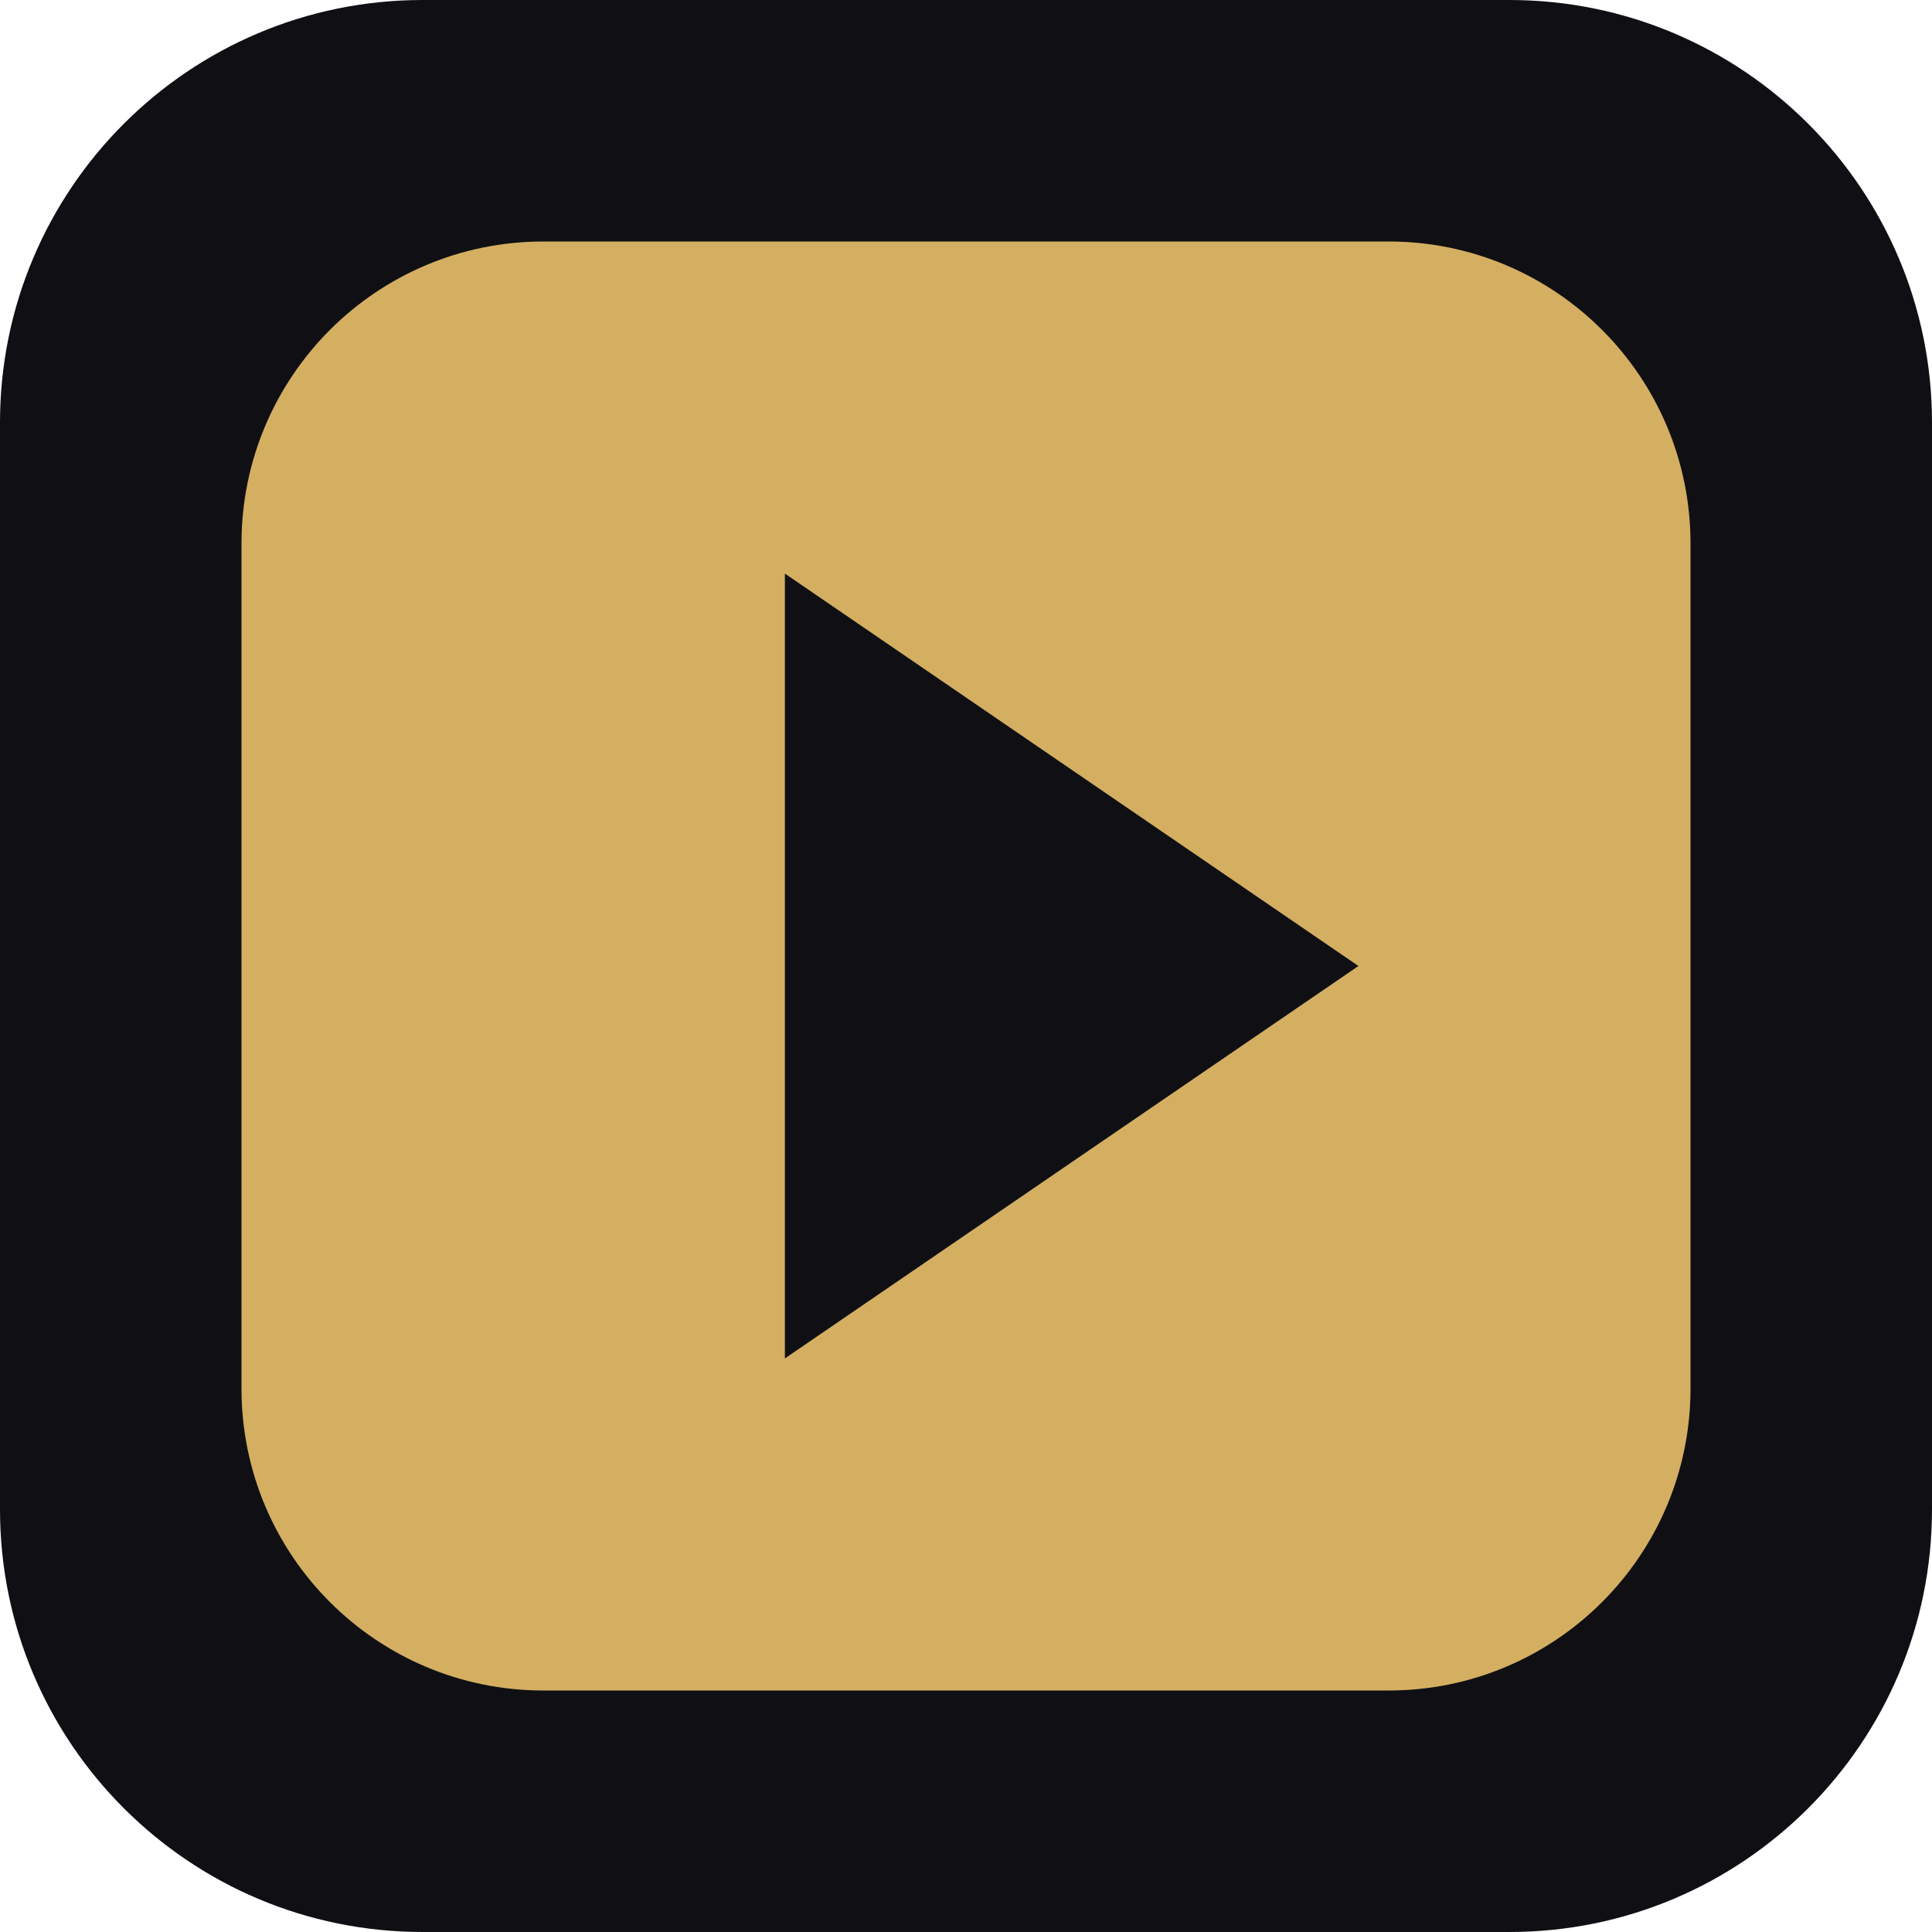
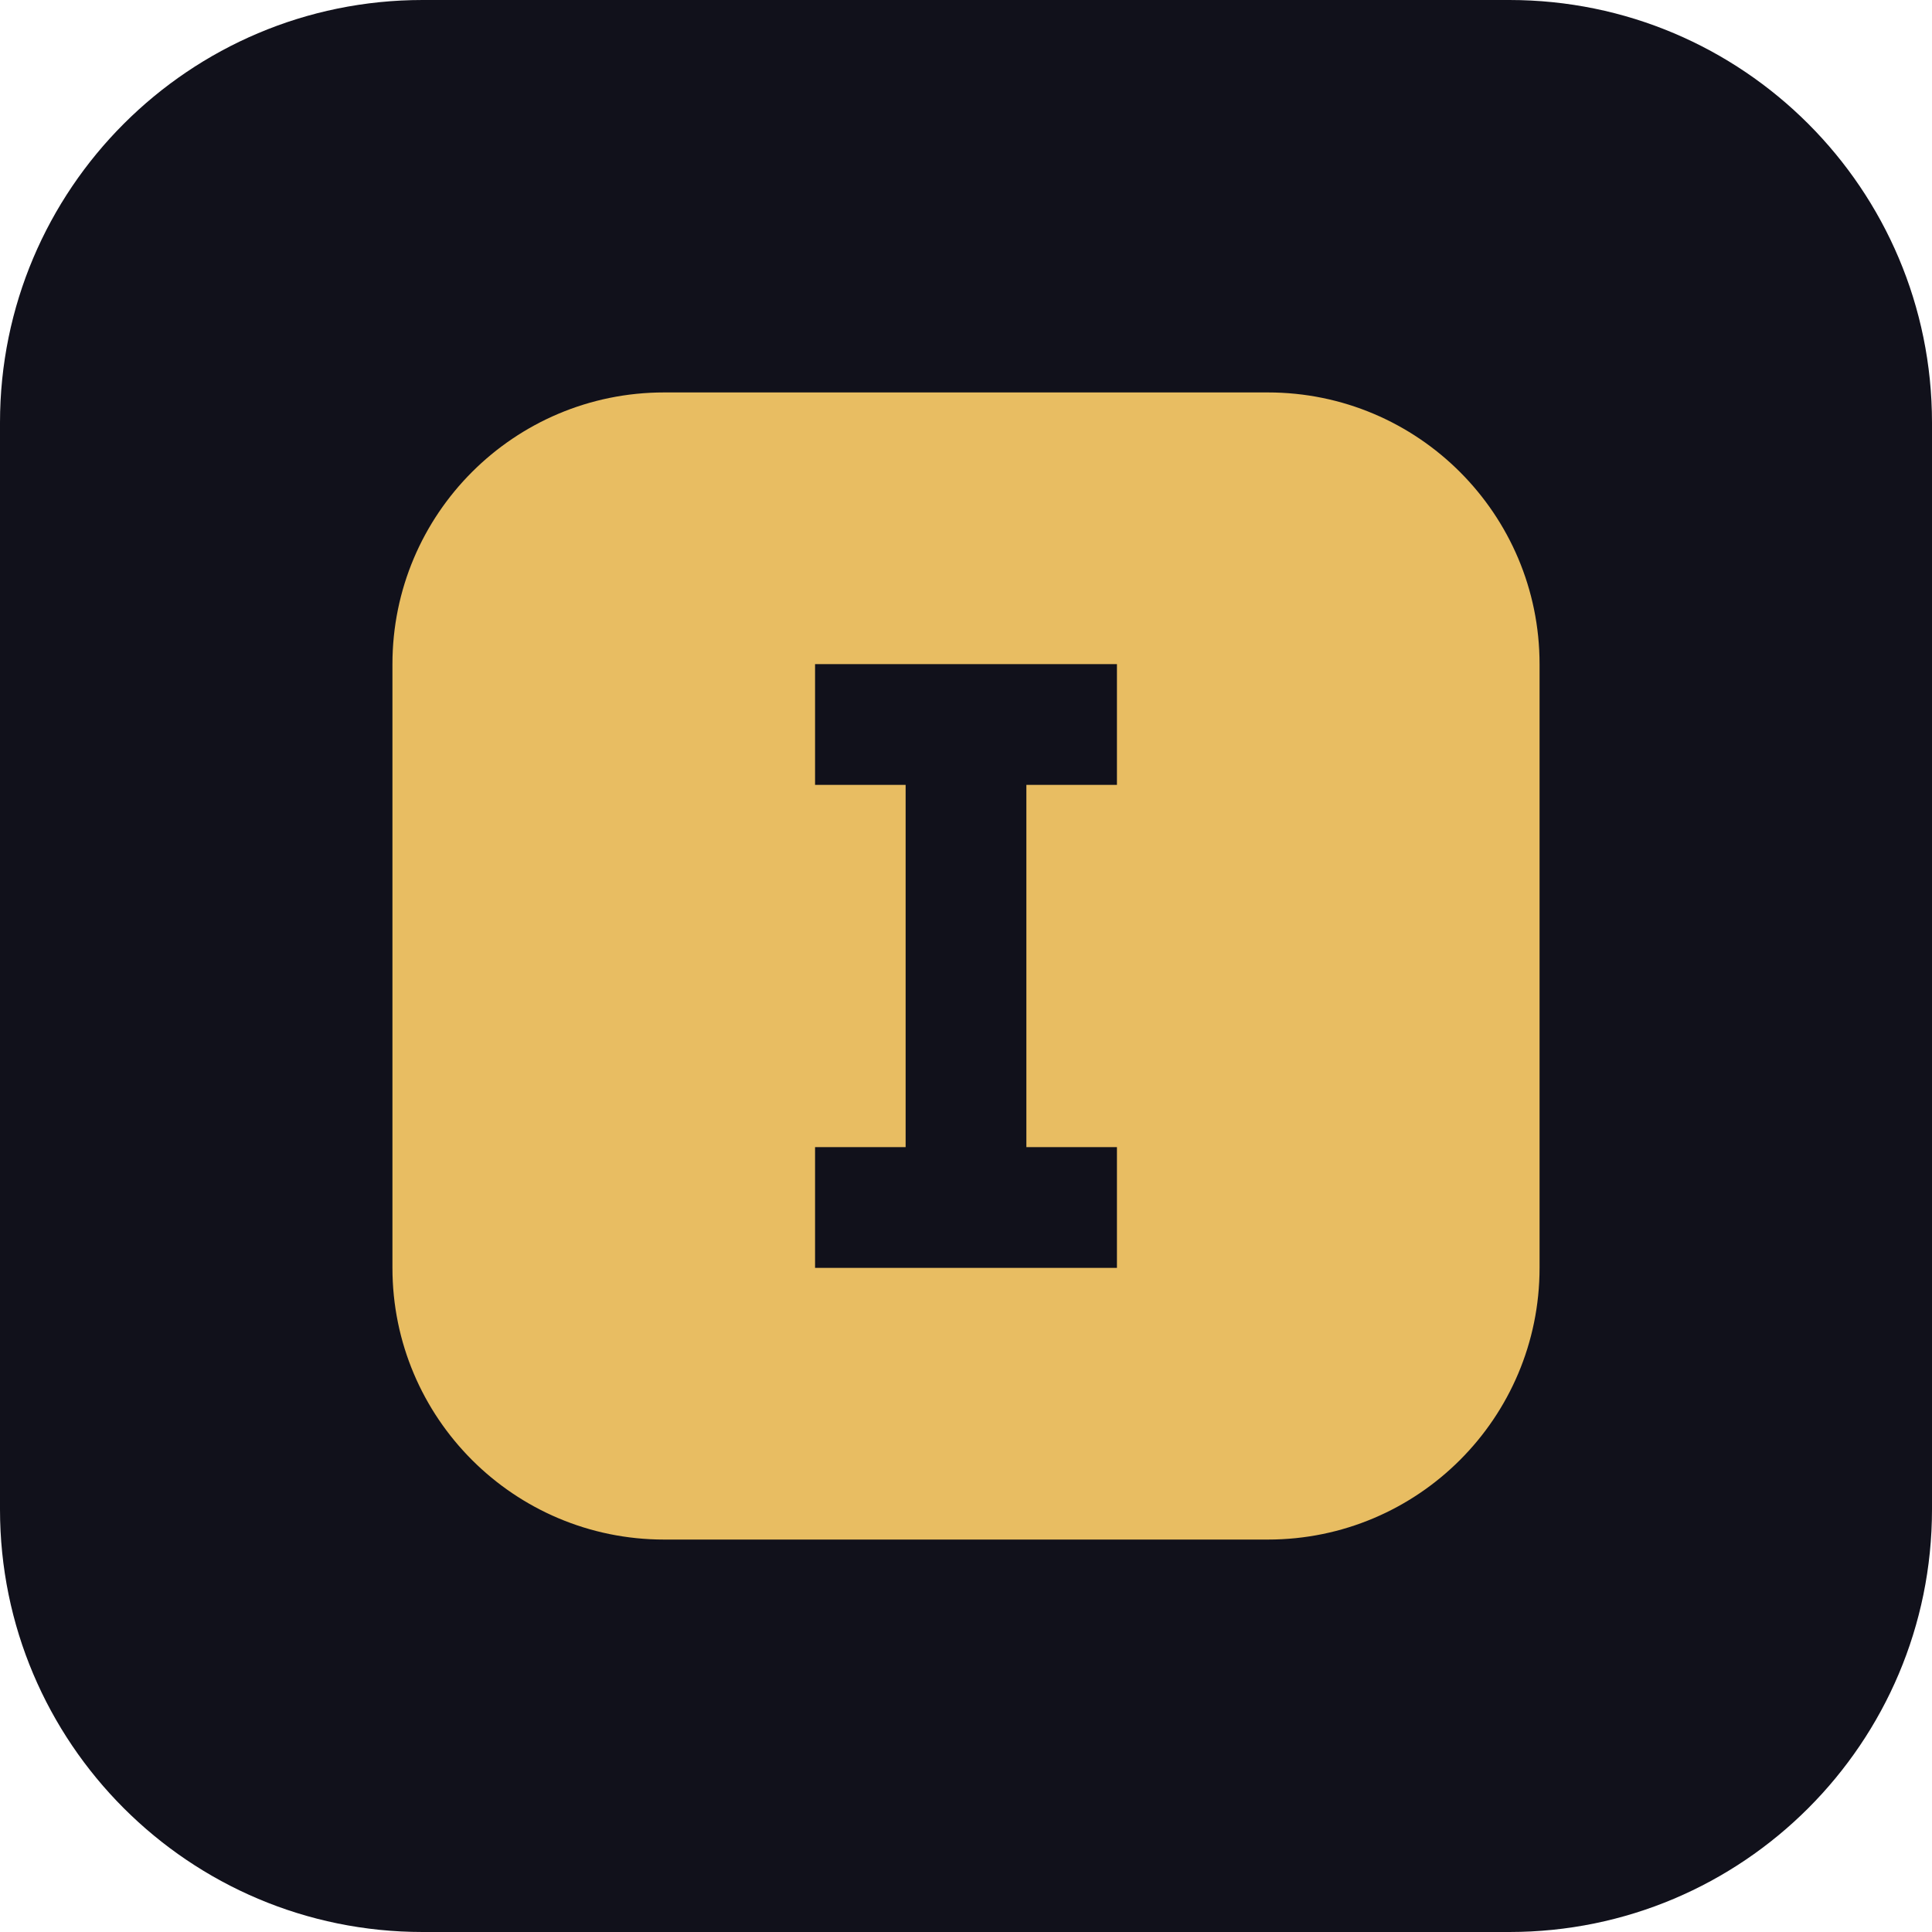
<svg xmlns="http://www.w3.org/2000/svg" viewBox="0 0 64 64">
-   <rect width="64" height="64" rx="14" fill="#101014" />
-   <rect x="8" y="8" width="48" height="48" rx="10" fill="#D4AF62" />
-   <path d="M26 19 L45 32 L26 45 Z" fill="#101014" />
+   <rect width="64" height="64" rx="14" fill="#11111b" />
+   <rect x="13" y="13" width="38" height="38" rx="9" fill="#e8bd62" />
+   <path d="M27 22h10v4h-3v12h3v4H27v-4h3V26h-3z" fill="#11111b" />
</svg>
